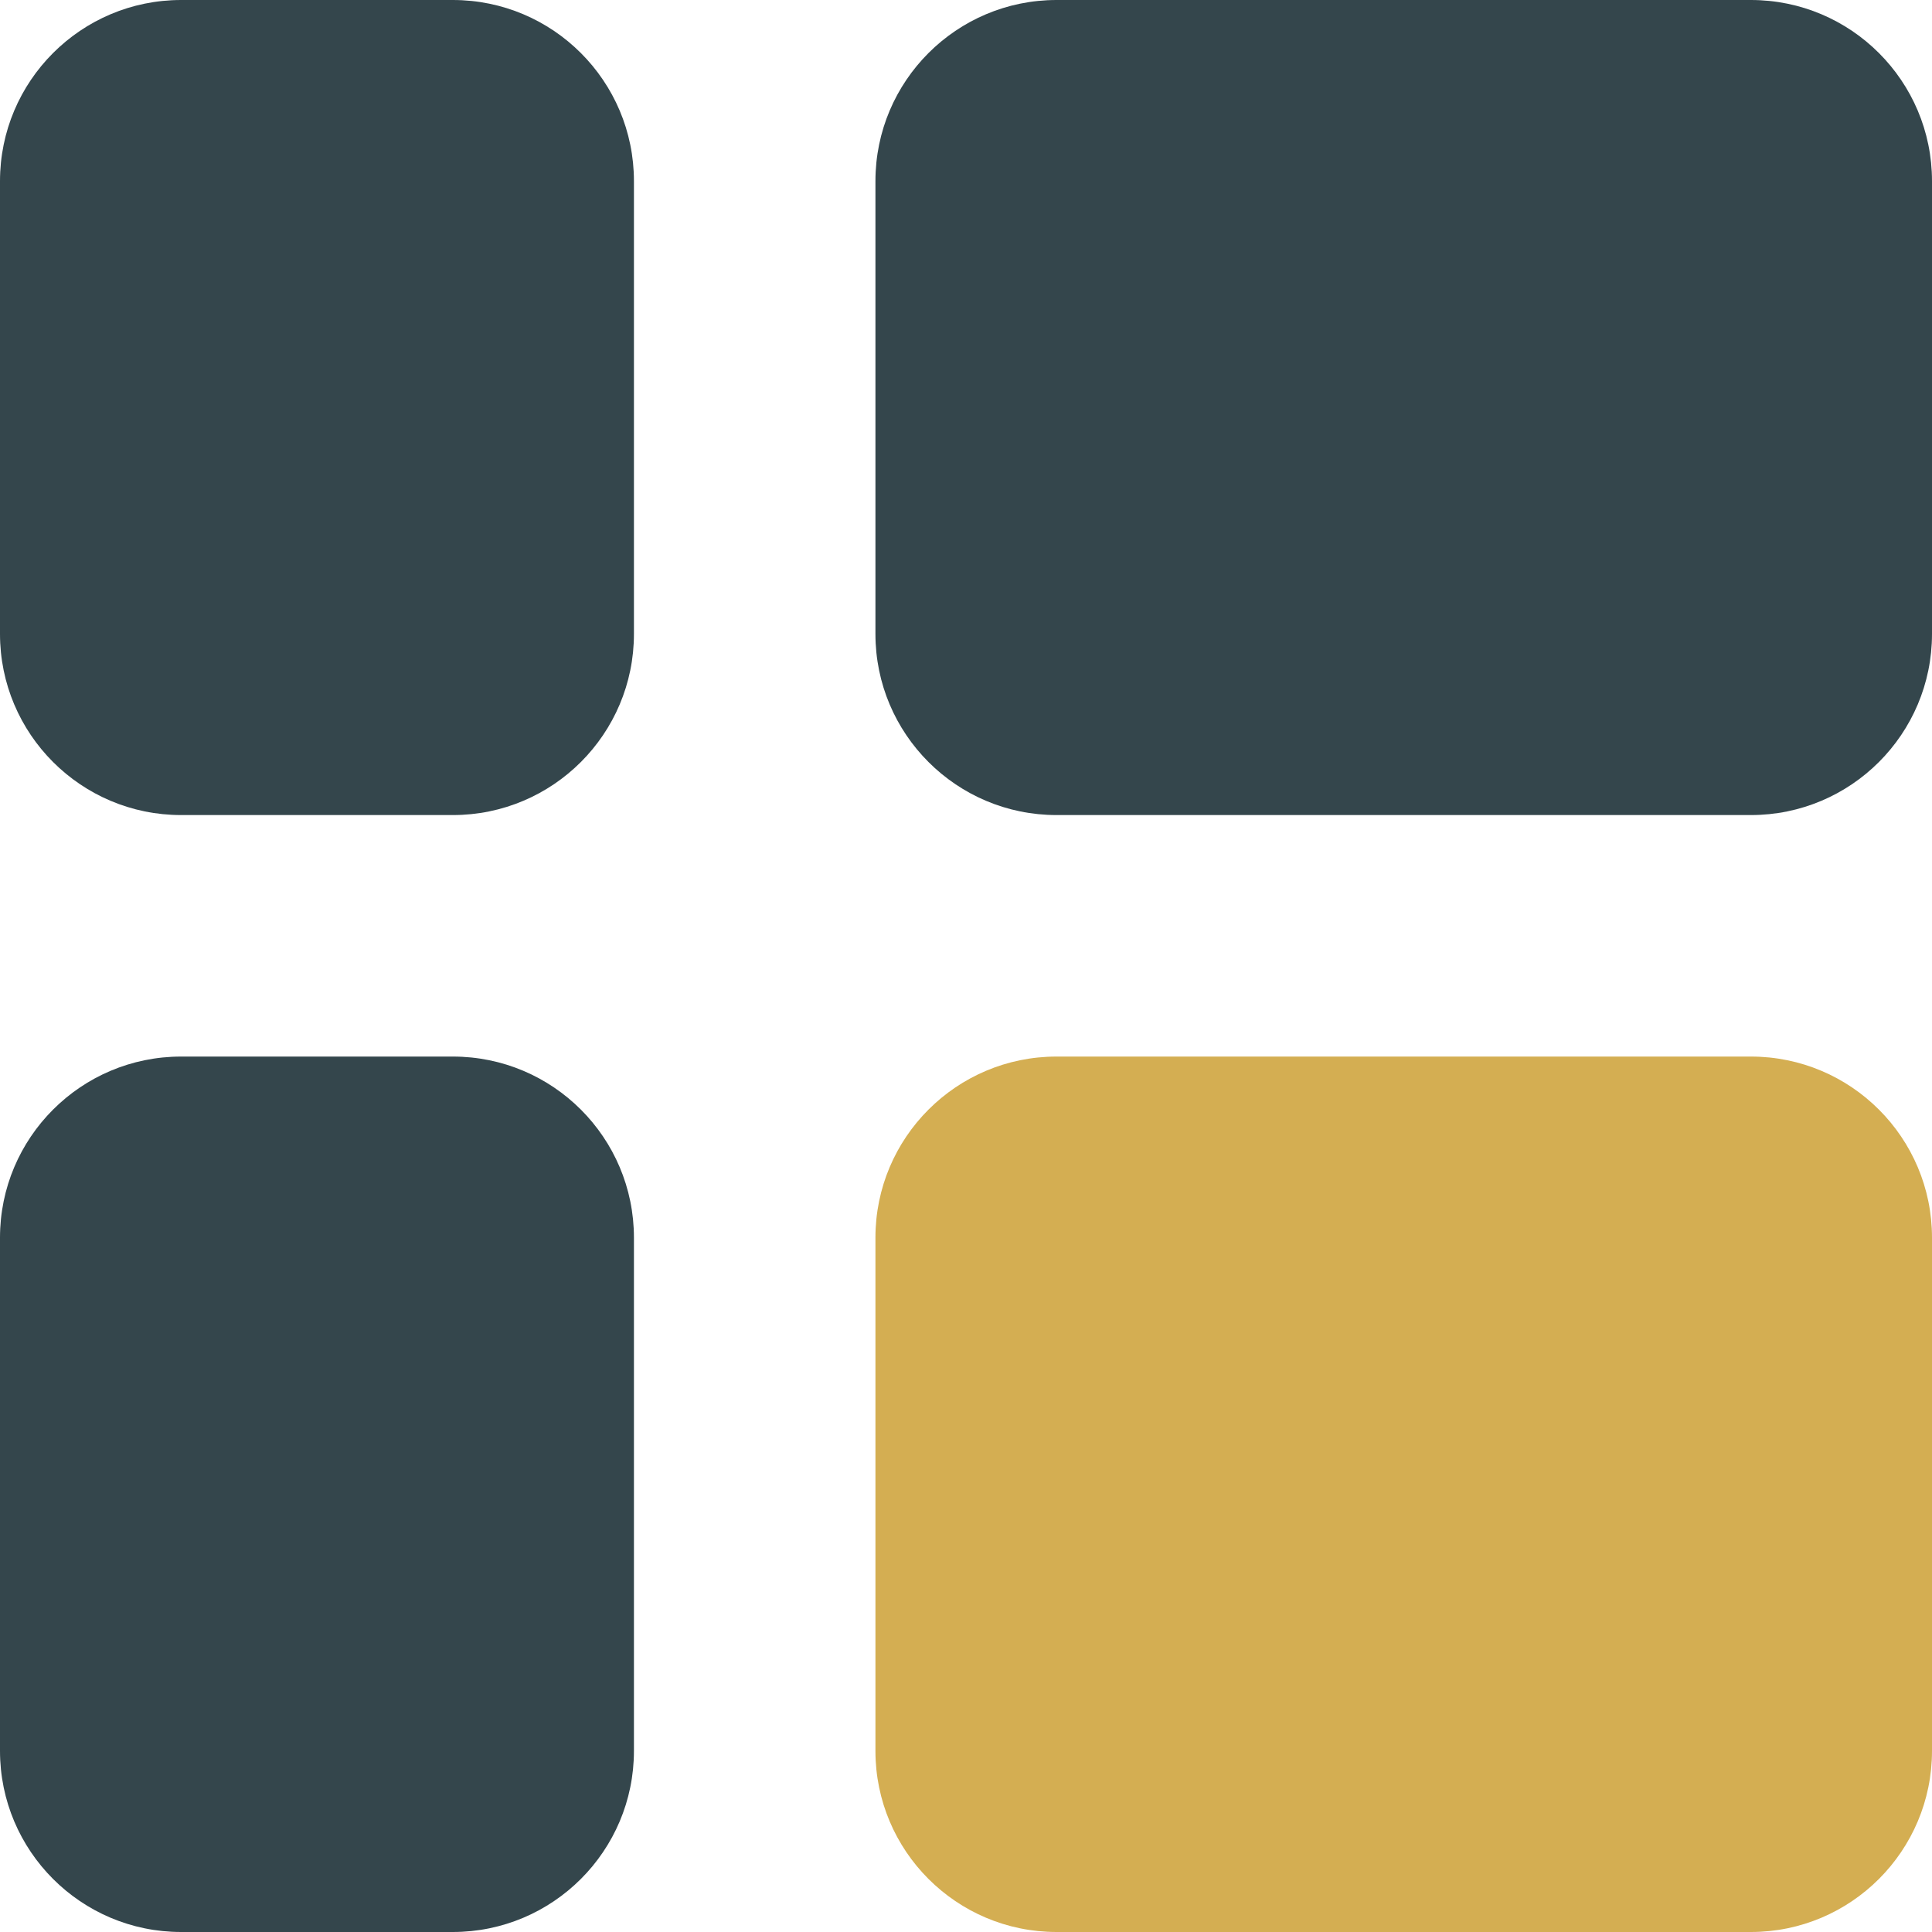
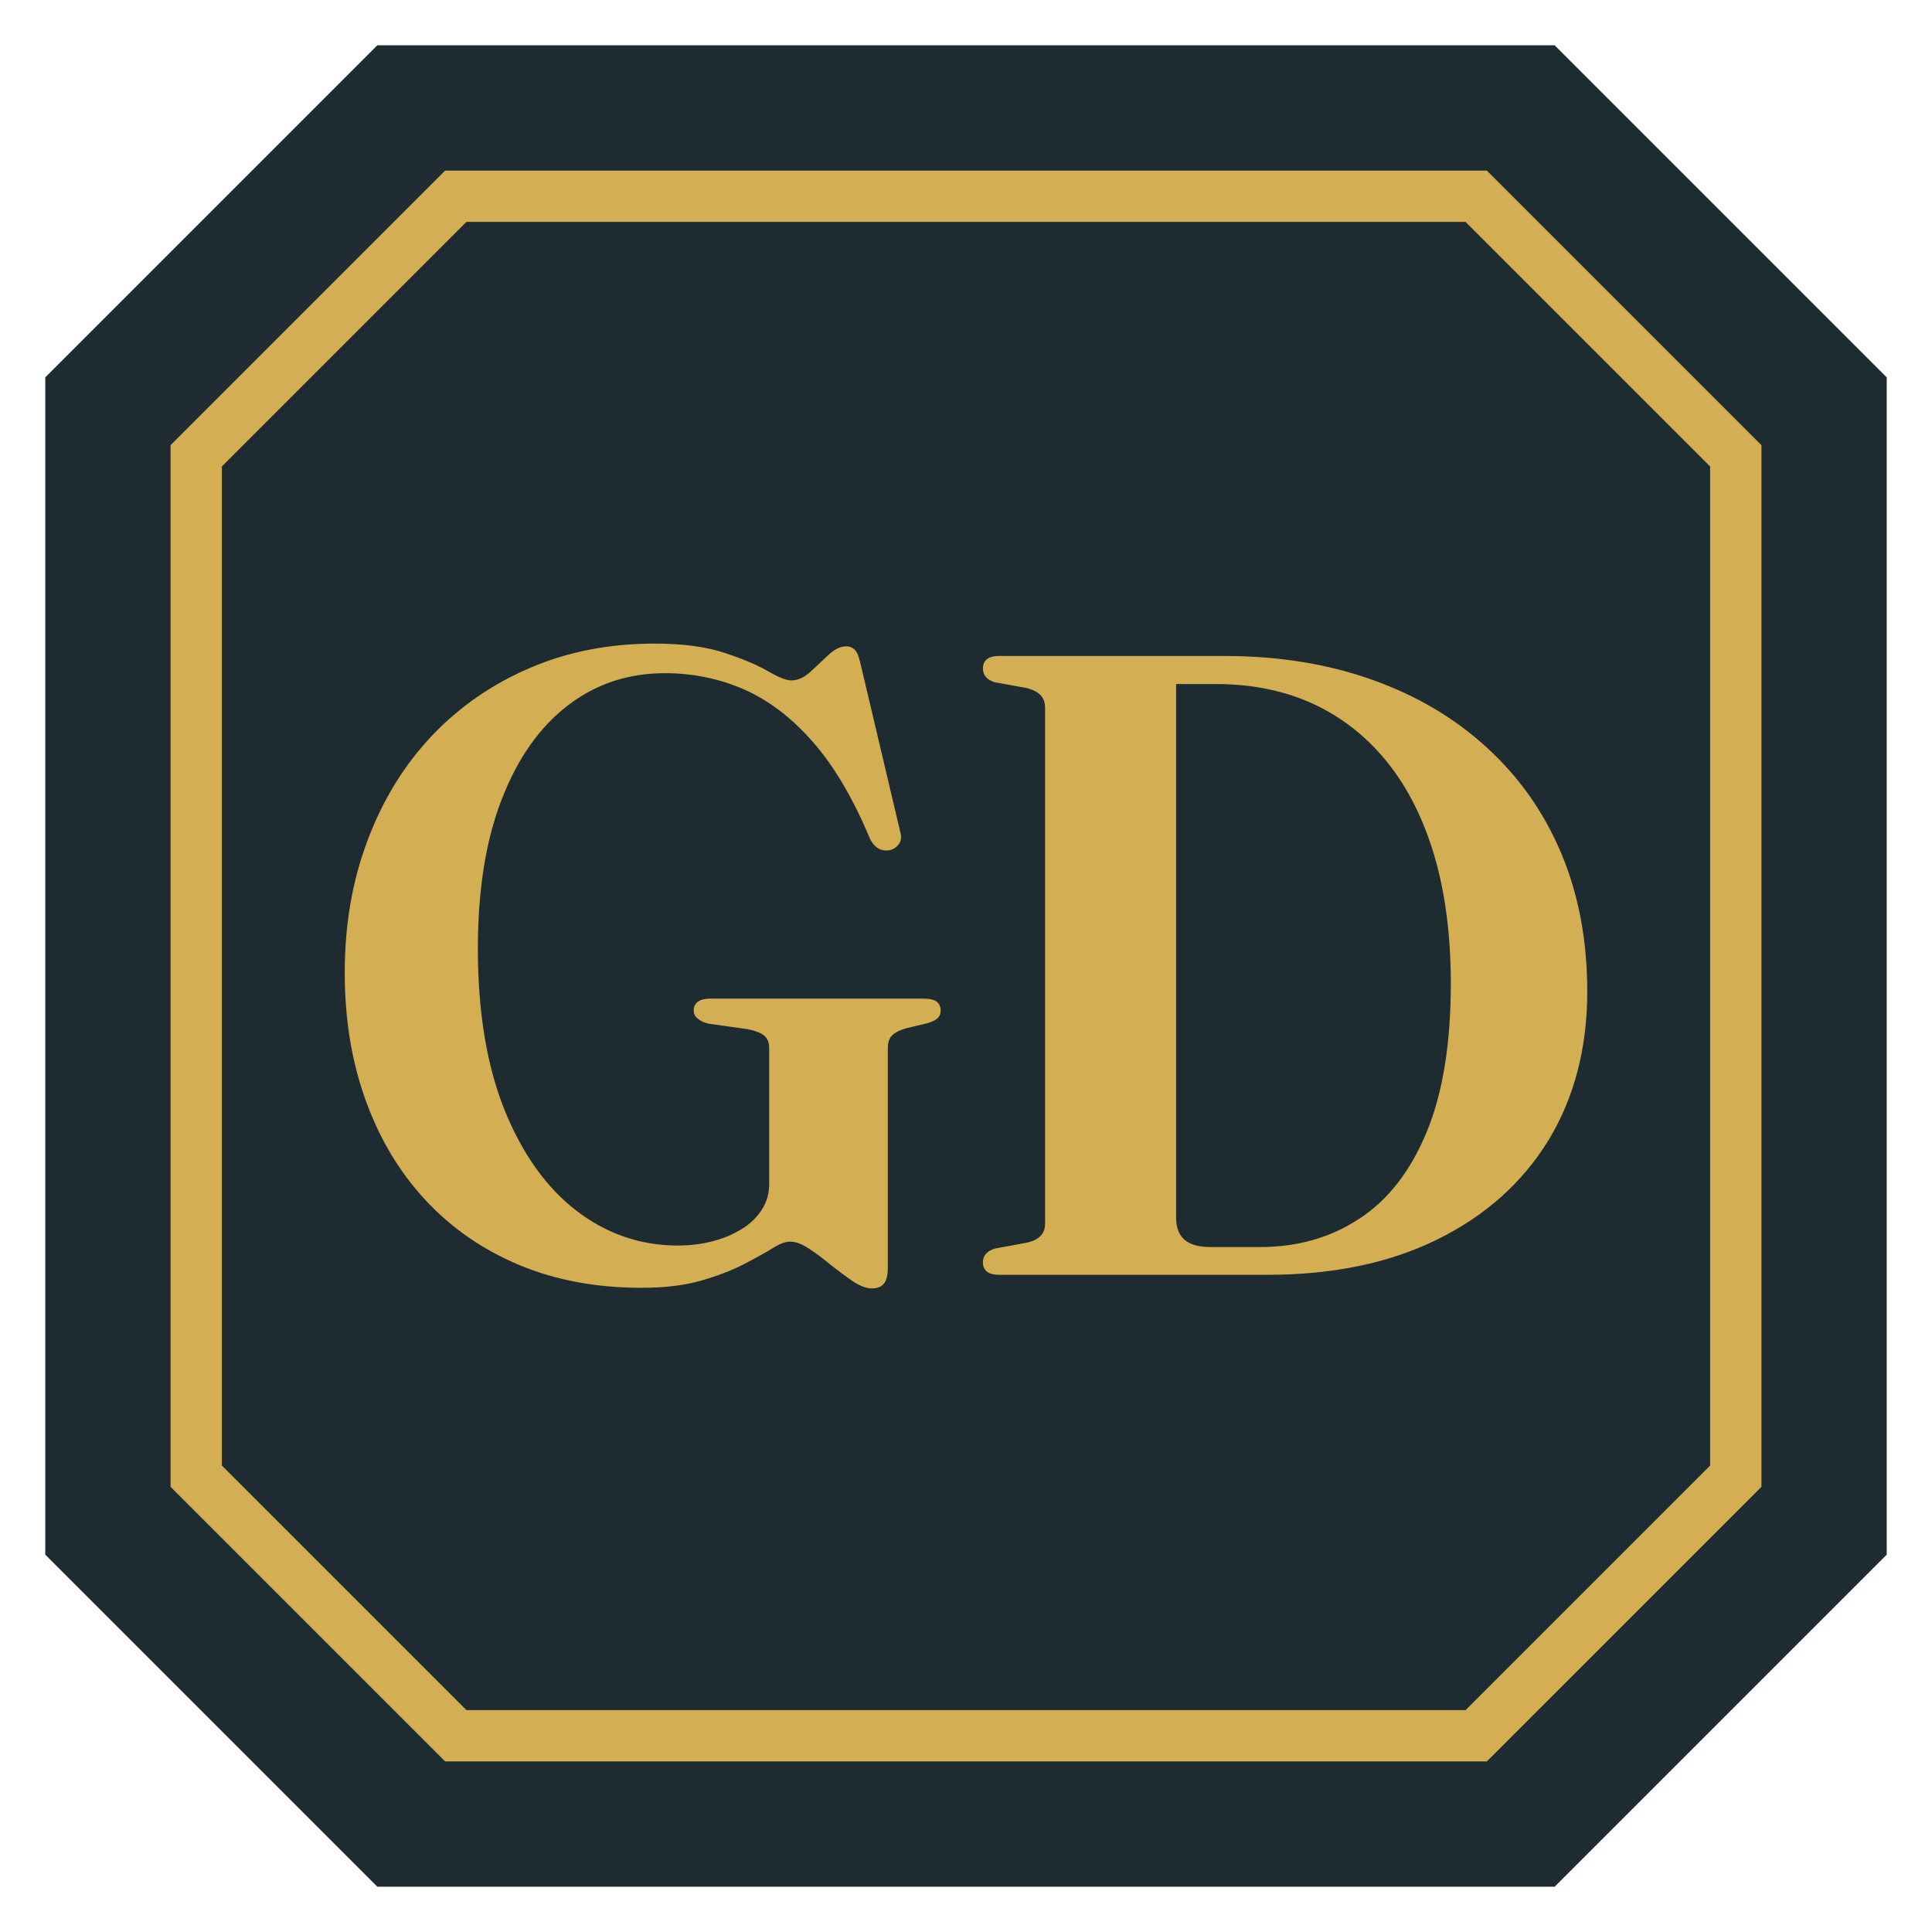
<svg xmlns="http://www.w3.org/2000/svg" viewBox="0 0 64 64" width="64" height="64" role="img">
-   <rect x="0.00" y="0.00" width="21.00" height="27.00" rx="6.00" fill="#34464C" />
-   <rect x="29.00" y="0.00" width="35.00" height="27.00" rx="6.00" fill="#34464C" />
-   <rect x="0.00" y="35.00" width="21.00" height="29.00" rx="6.00" fill="#34464C" />
-   <rect x="29.00" y="35.00" width="35.00" height="29.00" rx="6.00" fill="#D4AE52" />
+   <path d="M12.5 1.5H51.5L62.5 12.5V51.5L51.5 62.5H12.5L1.5 51.5V12.5Z" fill="#1E2C31" />
+   <path d="M15.1 6.5H48.9L57.5 15.1V48.9L48.9 57.5H15.1L6.5 48.9V15.1Z" fill="none" stroke="#D4AE52" stroke-width="1.7" />
+   <path d="M29.41 42Q29.41 42.37 29.28 42.52Q29.15 42.68 28.89 42.68Q28.61 42.68 28.26 42.45Q27.91 42.21 27.53 41.91Q27.16 41.6 26.81 41.37Q26.45 41.13 26.17 41.13Q25.93 41.13 25.56 41.37Q25.18 41.6 24.6 41.9Q24.03 42.19 23.2 42.43Q22.38 42.66 21.25 42.66Q19 42.66 17.19 41.9Q15.38 41.14 14.09 39.75Q12.8 38.36 12.11 36.44Q11.42 34.53 11.42 32.22Q11.42 29.83 12.18 27.83Q12.93 25.83 14.31 24.37Q15.69 22.92 17.57 22.12Q19.44 21.32 21.68 21.32Q23.09 21.32 24.01 21.63Q24.92 21.93 25.45 22.24Q25.97 22.54 26.21 22.54Q26.53 22.54 26.84 22.26Q27.15 21.97 27.45 21.69Q27.75 21.41 28.04 21.41Q28.2 21.41 28.31 21.52Q28.42 21.62 28.49 21.92L29.82 27.55Q29.89 27.78 29.79 27.94Q29.69 28.1 29.49 28.16Q29.29 28.2 29.12 28.12Q28.95 28.03 28.83 27.81Q27.99 25.79 26.93 24.58Q25.87 23.37 24.63 22.83Q23.4 22.3 22.03 22.3Q20.2 22.3 18.81 23.37Q17.41 24.44 16.62 26.48Q15.83 28.51 15.83 31.42Q15.83 34.56 16.71 36.76Q17.6 38.96 19.1 40.11Q20.6 41.26 22.46 41.26Q23.05 41.26 23.6 41.12Q24.14 40.98 24.56 40.72Q24.99 40.46 25.23 40.08Q25.48 39.7 25.48 39.24V34.72Q25.48 34.45 25.32 34.31Q25.16 34.17 24.75 34.09L23.47 33.91Q23.23 33.85 23.11 33.74Q22.98 33.64 22.98 33.47Q22.98 33.29 23.12 33.18Q23.26 33.08 23.54 33.08H30.6Q30.89 33.08 31.03 33.18Q31.16 33.29 31.16 33.47Q31.16 33.63 31.07 33.72Q30.97 33.82 30.74 33.89L30.03 34.06Q29.71 34.15 29.56 34.29Q29.41 34.43 29.41 34.72ZM32.56 41.82Q32.56 41.48 32.96 41.36L33.99 41.17Q34.32 41.1 34.47 40.94Q34.62 40.79 34.62 40.53V23.45Q34.62 23.18 34.47 23.03Q34.32 22.87 34 22.79L32.95 22.6Q32.56 22.48 32.56 22.14Q32.56 21.95 32.69 21.84Q32.82 21.73 33.1 21.73H40.56Q43.25 21.73 45.46 22.52Q47.66 23.3 49.26 24.77Q50.86 26.23 51.72 28.27Q52.58 30.32 52.58 32.84Q52.58 35.66 51.29 37.78Q49.99 39.89 47.61 41.06Q45.24 42.23 41.98 42.23H33.1Q32.82 42.23 32.69 42.12Q32.56 42.01 32.56 41.82ZM41.74 41.31Q43.61 41.31 45.03 40.37Q46.46 39.44 47.26 37.5Q48.06 35.57 48.06 32.58Q48.06 30.24 47.53 28.4Q46.99 26.55 45.98 25.28Q44.96 24 43.53 23.33Q42.09 22.66 40.28 22.66H38.96V40.33Q38.96 40.83 39.24 41.07Q39.53 41.31 40.08 41.31Z" fill="#D4AE52" />
</svg>
